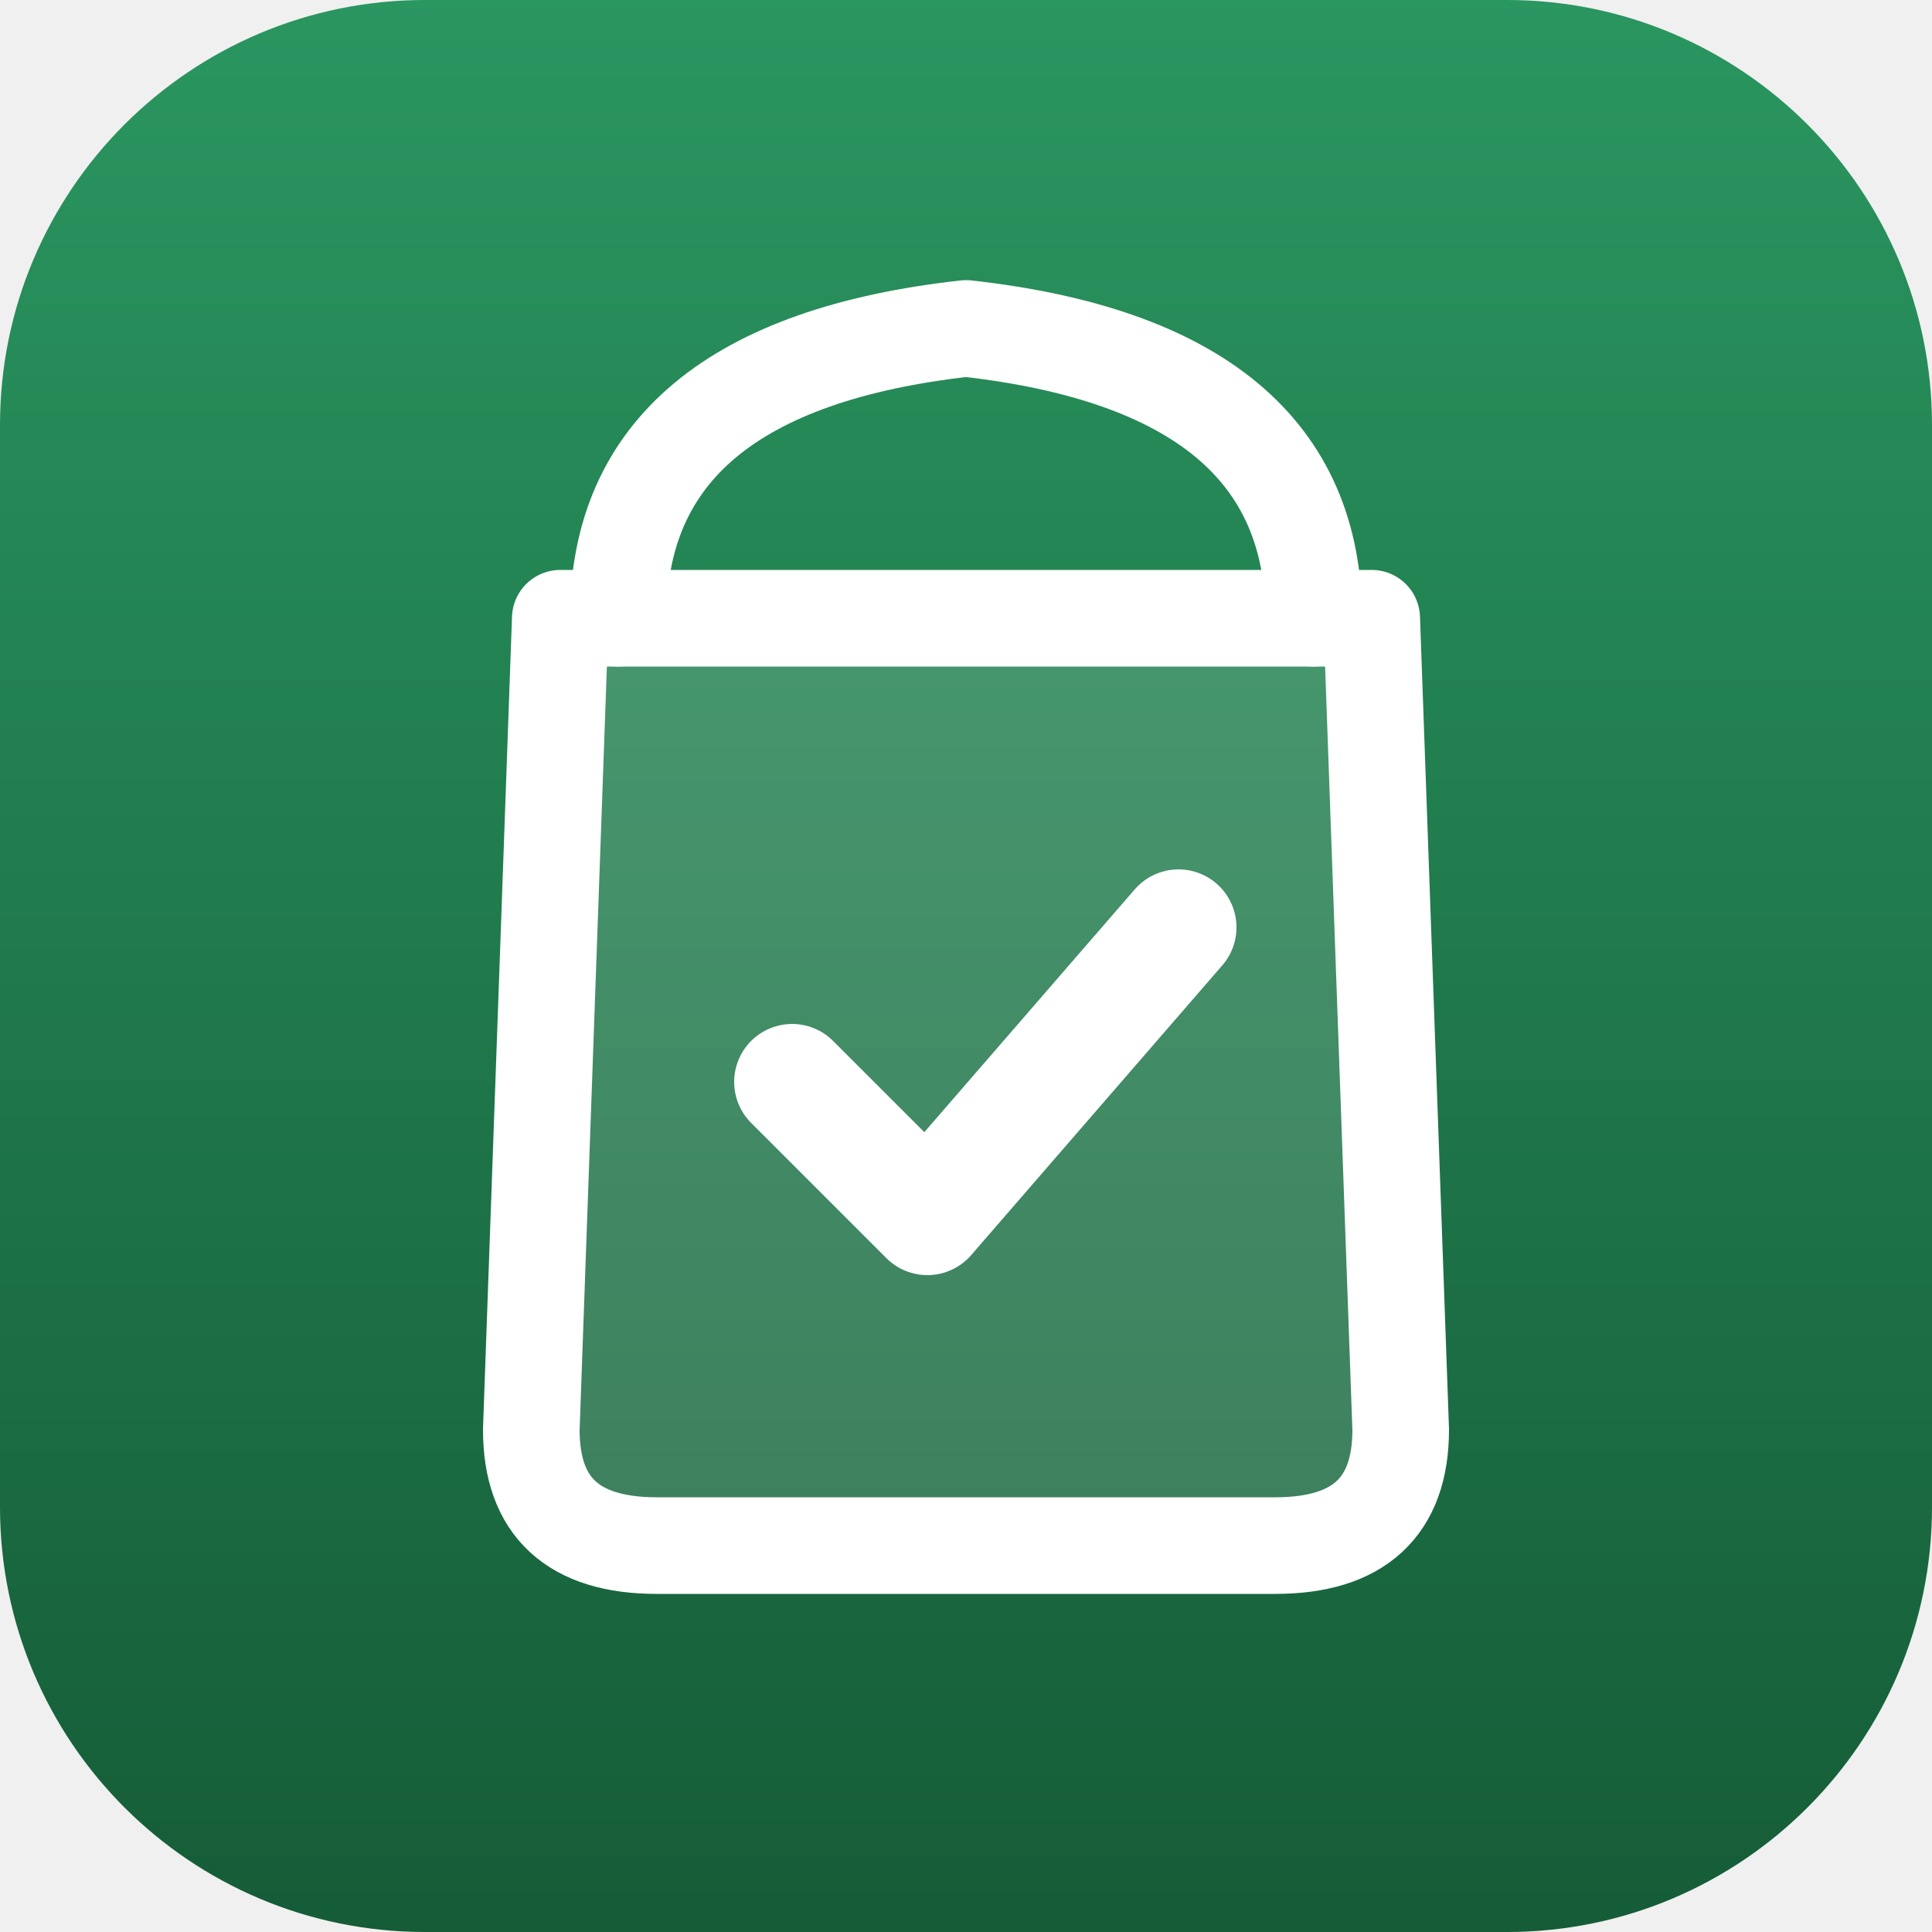
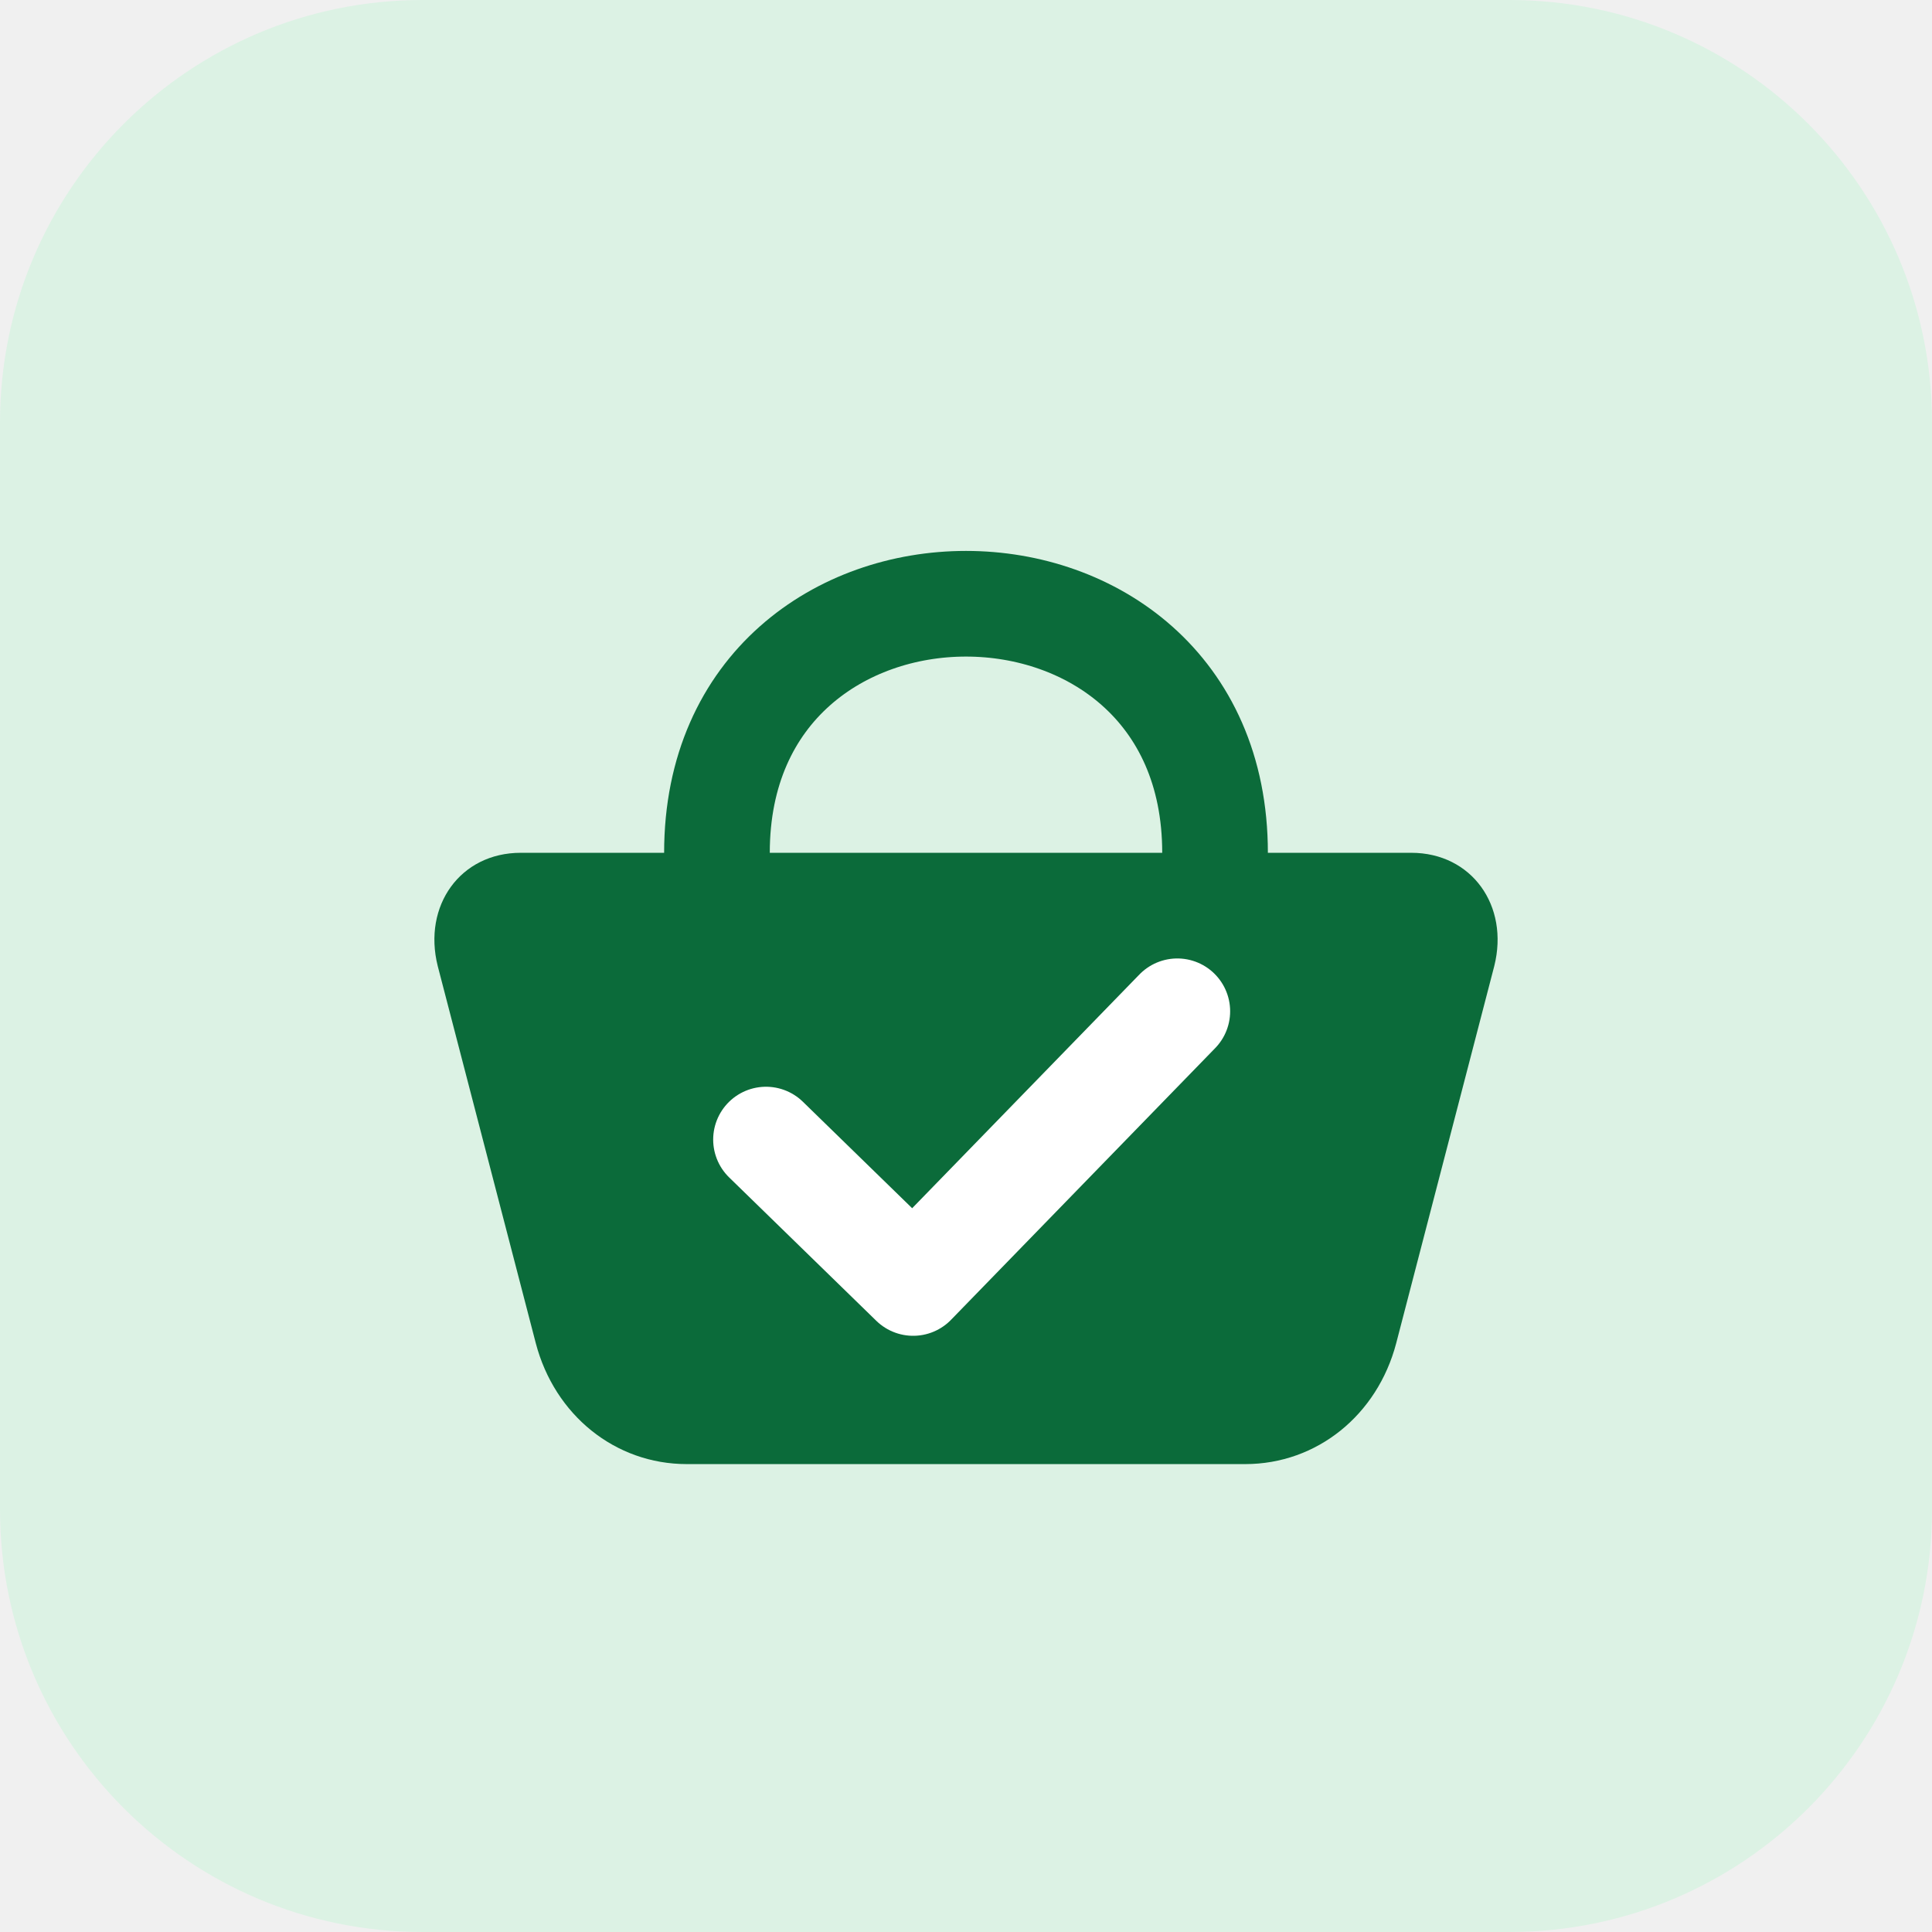
- <svg xmlns="http://www.w3.org/2000/svg" viewBox="0 0 100 100">
-   <style>
-     .stop1 { stop-color: #2a9660; }
-     .stop2 { stop-color: #155c37; }
-     @media (prefers-color-scheme: dark) {
-       .stop1 { stop-color: #1f7a4f; }
-       .stop2 { stop-color: #0c2e1c; }
-     }
-   </style>
-   <defs>
-     <linearGradient id="bg" x1="0" y1="0" x2="0" y2="1">
-       <stop class="stop1" offset="0%" />
-       <stop class="stop2" offset="100%" />
-     </linearGradient>
-   </defs>
-   <rect width="100" height="100" rx="22" fill="url(#bg)" />
-   <path d="M32 32 Q32 19 50 17 Q68 19 68 32" fill="none" stroke="white" stroke-width="5" stroke-linecap="round" stroke-linejoin="round" />
-   <path d="M29 32 L27.5 74 Q27.5 80 34 80 L66 80 Q72.5 80 72.5 74 L71 32 Z" fill="white" fill-opacity="0.16" stroke="white" stroke-width="5" stroke-linejoin="round" />
-   <path d="M41 56 L48 63 L61 48" fill="none" stroke="white" stroke-width="6" stroke-linecap="round" stroke-linejoin="round" />
+ <svg xmlns="http://www.w3.org/2000/svg" viewBox="0 0 512 512">
+   <rect width="512" height="512" rx="112" fill="#dcf2e4" />
+   <path d="M190 226 C190 138 322 138 322 226" fill="none" stroke="#0b6b3a" stroke-width="28" stroke-linecap="round" />
+   <path d="M138 226 H374 C390 226 400 240 396 256 L370 356 C365 375 349 388 330 388 H182 C163 388 147 375 142 356 L116 256 C112 240 122 226 138 226 Z" fill="#0b6b3a" />
+   <path d="M203 302 L242 340 L312 268" fill="none" stroke="#ffffff" stroke-width="28" stroke-linecap="round" stroke-linejoin="round" />
</svg>
